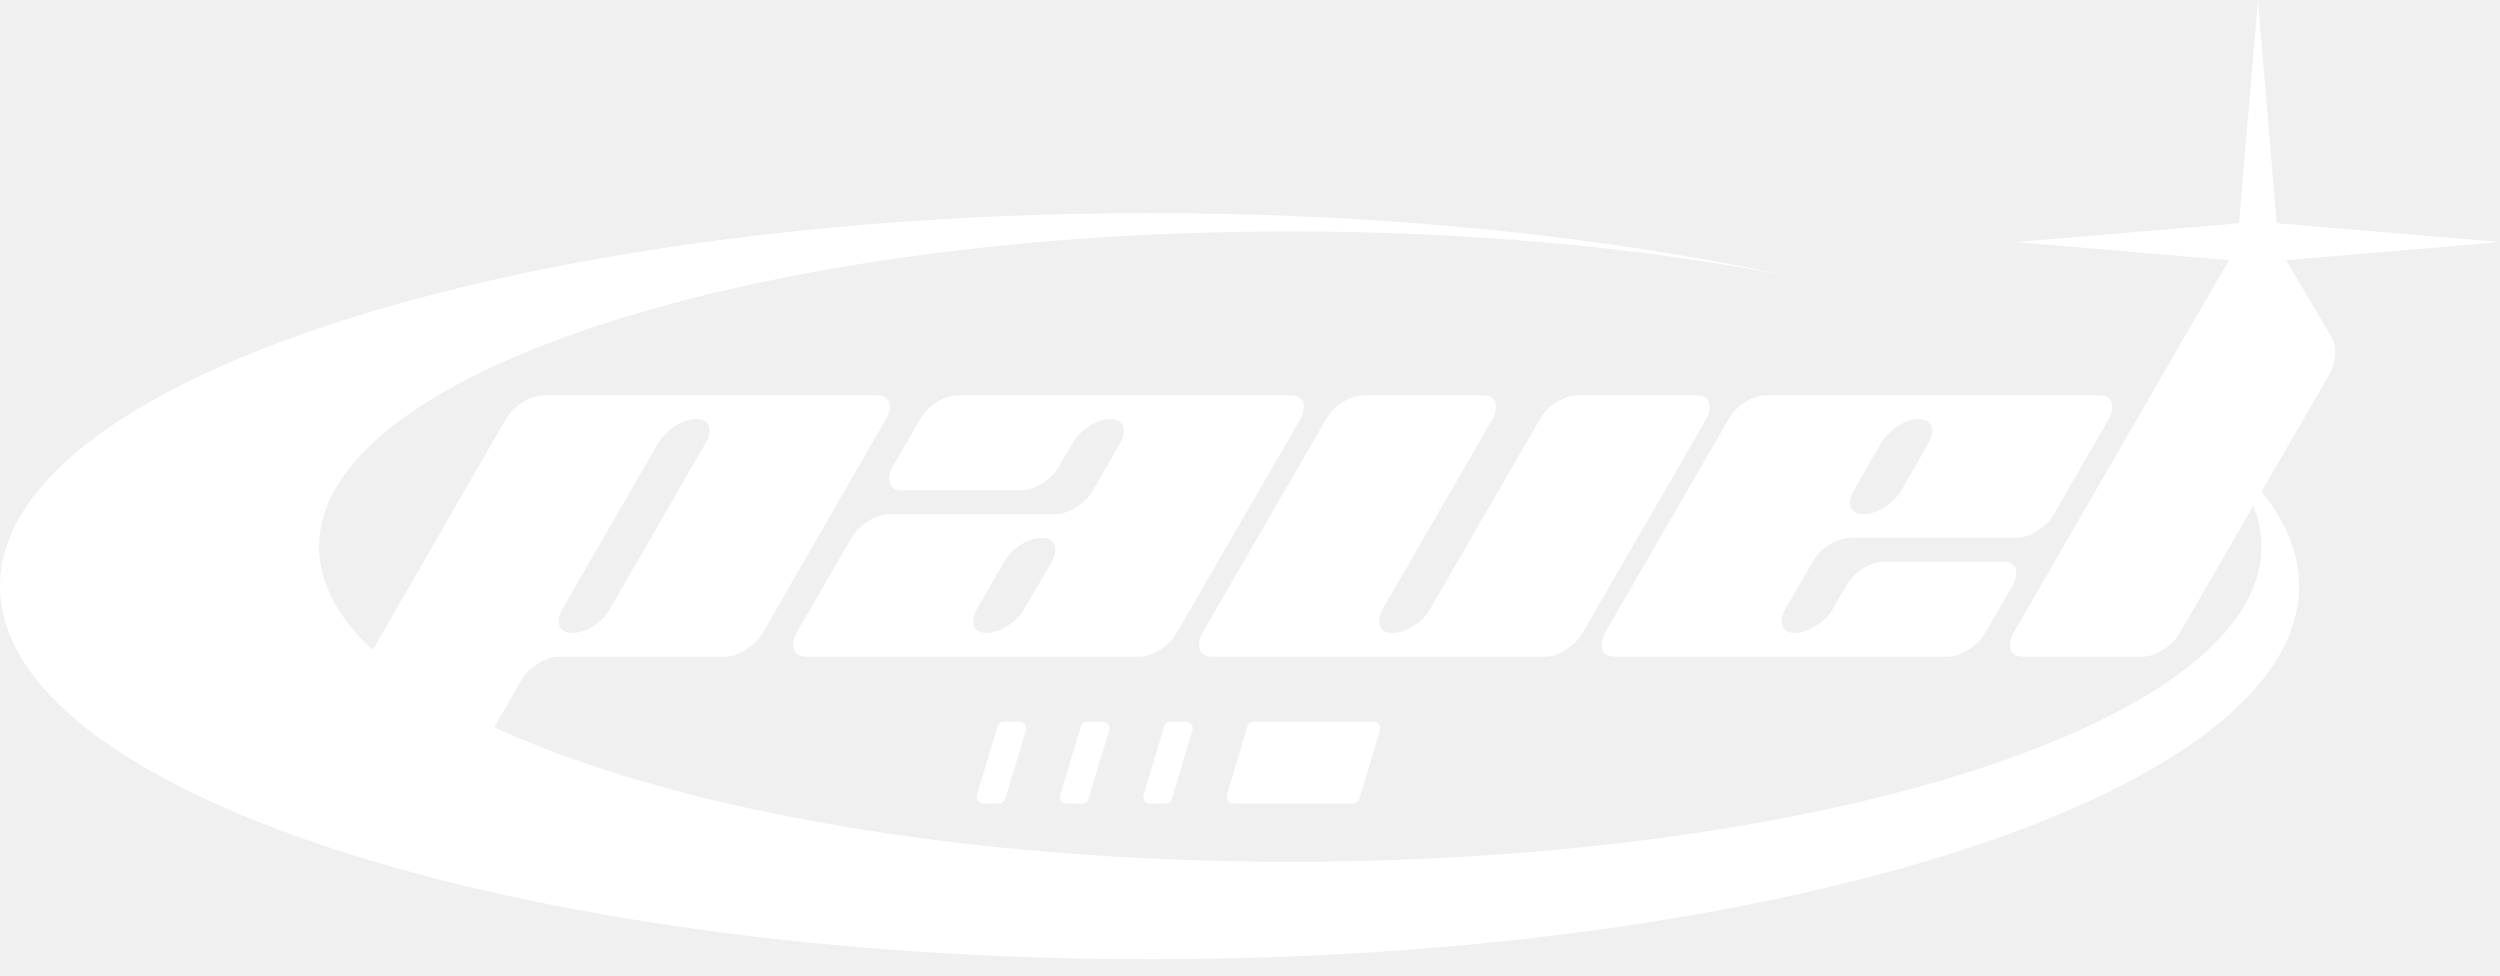
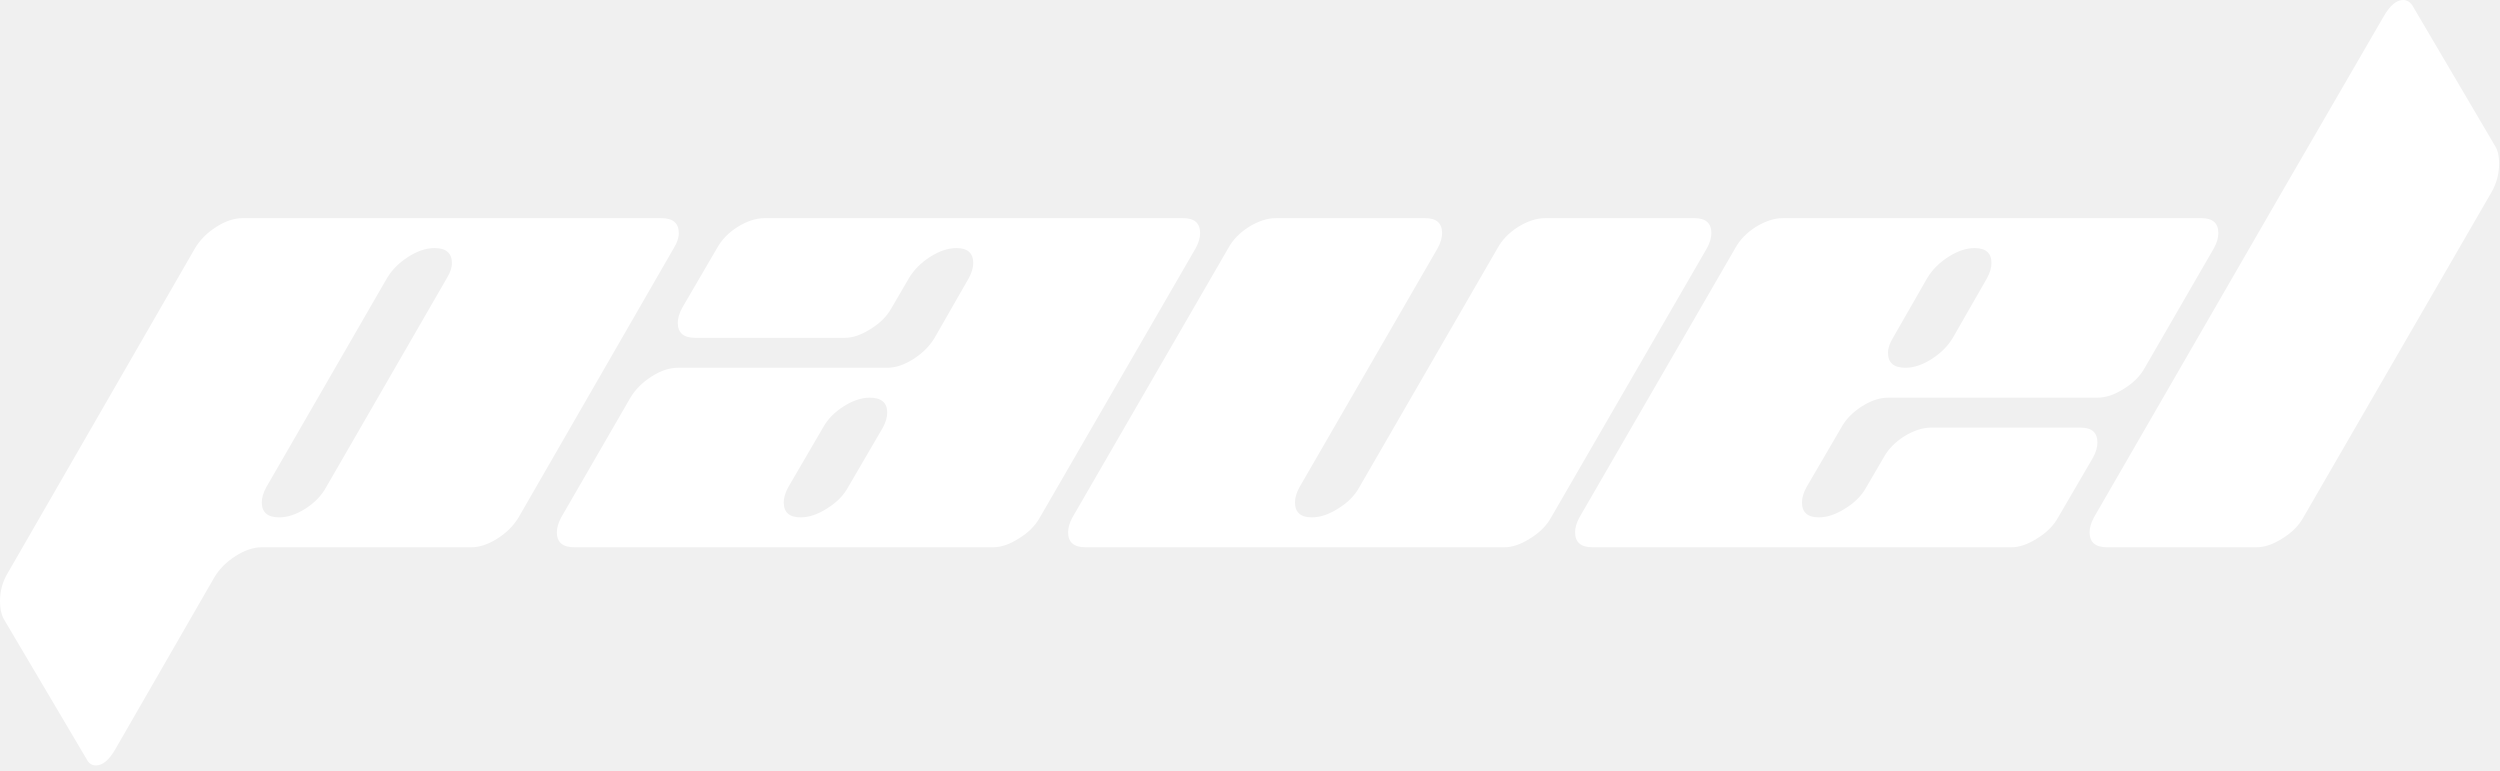
- <svg xmlns="http://www.w3.org/2000/svg" width="597" height="233" viewBox="0 0 597 233" fill="none">
-   <path fill-rule="evenodd" clip-rule="evenodd" d="M274.5 229.056C426.102 229.056 549 189.175 549 139.979C549 126.243 539.419 113.233 522.307 101.614C533.73 110.516 540.037 120.282 540.037 130.526C540.037 172.091 436.201 205.787 308.112 205.787C180.024 205.787 76.188 172.091 76.188 130.526C76.188 88.96 180.024 55.264 308.112 55.264C351.388 55.264 391.896 59.111 426.566 65.807C383.034 56.39 330.742 50.901 274.5 50.901C122.898 50.901 0 90.783 0 139.979C0 189.175 122.898 229.056 274.5 229.056Z" fill="white" />
-   <path d="M129.777 94.412C128.201 94.412 126.547 94.964 124.814 96.067C123.08 97.17 121.741 98.509 120.795 100.085L85.222 161.776C84.277 163.352 83.804 165.125 83.804 167.094C83.804 168.434 84.041 169.537 84.513 170.403L100.232 196.994C100.626 197.782 101.217 198.176 102.004 198.176C103.265 198.176 104.486 197.152 105.668 195.103L124.459 162.485C125.404 160.909 126.744 159.57 128.477 158.467C130.211 157.364 131.865 156.812 133.441 156.812H173.15C174.726 156.812 176.38 156.261 178.114 155.158C179.847 154.055 181.186 152.715 182.132 151.14L211.559 100.085C212.19 99.061 212.505 98.115 212.505 97.249C212.505 95.358 211.402 94.412 209.196 94.412H129.777ZM145.614 145.467C144.747 147.043 143.447 148.382 141.714 149.485C139.98 150.588 138.326 151.14 136.75 151.14C134.544 151.14 133.441 150.194 133.441 148.303C133.441 147.437 133.717 146.491 134.268 145.467L157.195 105.758C158.141 104.182 159.48 102.843 161.214 101.74C162.947 100.637 164.602 100.085 166.177 100.085C168.383 100.085 169.486 101.03 169.486 102.921C169.486 103.788 169.171 104.733 168.541 105.758L145.614 145.467ZM228.738 94.412C227.162 94.412 225.468 94.964 223.656 96.067C221.923 97.17 220.623 98.509 219.756 100.085L213.138 111.43C212.587 112.455 212.311 113.4 212.311 114.267C212.311 116.158 213.414 117.103 215.62 117.103H243.984C245.481 117.103 247.096 116.552 248.829 115.449C250.641 114.346 251.981 113.006 252.847 111.43L256.156 105.758C257.102 104.182 258.441 102.843 260.175 101.74C261.908 100.637 263.562 100.085 265.138 100.085C267.266 100.085 268.329 101.03 268.329 102.921C268.329 103.788 268.053 104.733 267.502 105.758L261.002 117.103C260.056 118.679 258.717 120.018 256.984 121.121C255.25 122.224 253.596 122.776 252.02 122.776H212.311C210.735 122.776 209.08 123.327 207.347 124.431C205.614 125.534 204.274 126.873 203.329 128.449L190.211 151.14C189.659 152.164 189.383 153.109 189.383 153.976C189.383 155.867 190.486 156.812 192.693 156.812H272.111C273.608 156.812 275.223 156.261 276.956 155.158C278.769 154.055 280.108 152.715 280.975 151.14L310.52 100.085C311.072 99.061 311.347 98.115 311.347 97.249C311.347 95.358 310.284 94.412 308.157 94.412H228.738ZM244.575 145.467C243.708 147.043 242.368 148.382 240.556 149.485C238.823 150.588 237.168 151.14 235.593 151.14C233.465 151.14 232.402 150.194 232.402 148.303C232.402 147.437 232.678 146.491 233.229 145.467L239.847 134.121C240.714 132.546 242.014 131.206 243.747 130.103C245.481 129 247.135 128.449 248.711 128.449C250.917 128.449 252.02 129.394 252.02 131.285C252.02 132.152 251.744 133.097 251.193 134.121L244.575 145.467ZM376.725 94.412C375.149 94.412 373.456 94.964 371.643 96.067C369.91 97.17 368.61 98.509 367.743 100.085L341.507 145.467C340.64 147.043 339.301 148.382 337.489 149.485C335.755 150.588 334.101 151.14 332.525 151.14C330.398 151.14 329.334 150.194 329.334 148.303C329.334 147.437 329.61 146.491 330.161 145.467L356.398 100.085C356.949 99.061 357.225 98.115 357.225 97.249C357.225 95.358 356.162 94.412 354.034 94.412H325.671C324.095 94.412 322.401 94.964 320.589 96.067C318.855 97.17 317.555 98.509 316.689 100.085L287.143 151.14C286.592 152.164 286.316 153.109 286.316 153.976C286.316 155.867 287.419 156.812 289.625 156.812H369.043C370.54 156.812 372.156 156.261 373.889 155.158C375.701 154.055 377.04 152.715 377.907 151.14L407.453 100.085C408.004 99.061 408.28 98.115 408.28 97.249C408.28 95.358 407.216 94.412 405.089 94.412H376.725ZM441.768 128.449H481.477C483.053 128.449 484.707 127.897 486.441 126.794C488.253 125.691 489.592 124.352 490.459 122.776L503.577 100.085C504.129 99.061 504.404 98.115 504.404 97.249C504.404 95.358 503.341 94.412 501.214 94.412H421.795C420.219 94.412 418.525 94.964 416.713 96.067C414.98 97.17 413.68 98.509 412.813 100.085L383.268 151.14C382.716 152.164 382.44 153.109 382.44 153.976C382.44 155.867 383.543 156.812 385.75 156.812H465.168C466.665 156.812 468.28 156.261 470.013 155.158C471.826 154.055 473.165 152.715 474.032 151.14L480.65 139.794C481.201 138.77 481.477 137.824 481.477 136.958C481.477 135.067 480.413 134.121 478.286 134.121H449.922C448.347 134.121 446.653 134.673 444.841 135.776C443.107 136.879 441.807 138.218 440.941 139.794L437.632 145.467C436.765 147.043 435.425 148.382 433.613 149.485C431.88 150.588 430.225 151.14 428.65 151.14C426.522 151.14 425.459 150.194 425.459 148.303C425.459 147.437 425.735 146.491 426.286 145.467L432.904 134.121C433.771 132.546 435.071 131.206 436.804 130.103C438.538 129 440.192 128.449 441.768 128.449ZM449.213 105.758C450.159 104.182 451.498 102.843 453.232 101.74C454.965 100.637 456.619 100.085 458.195 100.085C460.322 100.085 461.386 101.03 461.386 102.921C461.386 103.788 461.11 104.733 460.559 105.758L454.059 117.103C453.113 118.679 451.774 120.018 450.041 121.121C448.307 122.224 446.653 122.776 445.077 122.776C442.871 122.776 441.768 121.831 441.768 119.94C441.768 119.073 442.083 118.127 442.713 117.103L449.213 105.758ZM541.21 54.112C540.737 53.403 540.146 53.048 539.437 53.048C538.177 53.048 536.955 54.073 535.773 56.121L516.864 88.74L480.819 151.14C480.267 152.164 479.992 153.109 479.992 153.976C479.992 155.867 481.095 156.812 483.301 156.812H511.664C513.161 156.812 514.776 156.261 516.51 155.158C518.322 154.055 519.661 152.715 520.528 151.14L556.219 89.449C557.164 87.794 557.637 85.982 557.637 84.012C557.637 82.673 557.401 81.609 556.928 80.821L541.21 54.112Z" fill="white" />
-   <path d="M258.111 173.452C258.309 172.79 258.918 172.337 259.609 172.337H263.38C264.427 172.337 265.178 173.347 264.878 174.35L259.952 190.768C259.754 191.43 259.145 191.883 258.454 191.883H254.683C253.636 191.883 252.885 190.873 253.185 189.87L258.111 173.452Z" fill="white" />
-   <path d="M238.221 173.452C238.419 172.79 239.028 172.337 239.719 172.337H243.49C244.537 172.337 245.289 173.347 244.988 174.35L240.062 190.768C239.864 191.43 239.255 191.882 238.565 191.882H234.793C233.746 191.882 232.995 190.873 233.296 189.87L238.221 173.452Z" fill="white" />
-   <path d="M278.001 173.452C278.199 172.79 278.808 172.337 279.498 172.337H283.27C284.317 172.337 285.068 173.347 284.767 174.35L279.842 190.768C279.643 191.43 279.035 191.883 278.344 191.883H274.573C273.526 191.883 272.774 190.873 273.075 189.87L278.001 173.452Z" fill="white" />
-   <path d="M297.89 173.452C298.089 172.79 298.698 172.337 299.388 172.337H328.03C329.077 172.337 329.829 173.347 329.528 174.35L327.2 182.11L324.602 190.768C324.404 191.43 323.795 191.883 323.105 191.883H294.463C293.415 191.883 292.664 190.873 292.965 189.87L297.89 173.452Z" fill="white" />
-   <path d="M539.191 0L543.687 53.313L597 57.809L543.687 62.306L539.191 115.619L534.694 62.306L481.381 57.809L534.694 53.313L539.191 0Z" fill="white" />
+ <svg xmlns="http://www.w3.org/2000/svg" width="474" height="146" viewBox="0 0 474 146" fill="none">
+   <path d="M45.973 41.364C44.397 41.364 42.743 41.915 41.01 43.018C39.276 44.121 37.937 45.461 36.991 47.036L1.418 108.728C0.473 110.304 0 112.076 0 114.045C0 115.385 0.236 116.488 0.709 117.354L16.428 143.945C16.822 144.733 17.413 145.128 18.2 145.128C19.461 145.128 20.682 144.104 21.864 142.055L40.655 109.437C41.6 107.861 42.94 106.521 44.673 105.418C46.407 104.315 48.061 103.763 49.637 103.763H89.346C90.922 103.763 92.576 103.213 94.31 102.11C96.043 101.007 97.382 99.666 98.328 98.091L127.755 47.036C128.386 46.012 128.701 45.067 128.701 44.2C128.701 42.309 127.598 41.364 125.392 41.364H45.973ZM61.81 92.418C60.943 93.995 59.643 95.334 57.91 96.436C56.176 97.54 54.522 98.091 52.946 98.091C50.74 98.091 49.637 97.145 49.637 95.254C49.637 94.388 49.913 93.442 50.464 92.418L73.391 52.709C74.337 51.133 75.676 49.794 77.41 48.691C79.143 47.589 80.798 47.036 82.373 47.036C84.579 47.036 85.682 47.981 85.682 49.873C85.682 50.739 85.367 51.684 84.737 52.709L61.81 92.418ZM144.934 41.364C143.358 41.364 141.664 41.915 139.852 43.018C138.119 44.121 136.819 45.461 135.952 47.036L129.334 58.382C128.783 59.407 128.507 60.352 128.507 61.218C128.507 63.109 129.61 64.055 131.816 64.055H160.18C161.677 64.055 163.292 63.504 165.025 62.401C166.837 61.297 168.177 59.958 169.043 58.382L172.352 52.709C173.298 51.133 174.637 49.794 176.371 48.691C178.104 47.589 179.758 47.036 181.334 47.036C183.462 47.036 184.525 47.981 184.525 49.873C184.525 50.739 184.249 51.684 183.698 52.709L177.198 64.055C176.252 65.63 174.913 66.969 173.18 68.073C171.446 69.175 169.792 69.728 168.216 69.728H128.507C126.931 69.728 125.276 70.278 123.543 71.382C121.81 72.486 120.47 73.825 119.525 75.4L106.407 98.091C105.855 99.115 105.579 100.06 105.579 100.927C105.579 102.818 106.682 103.763 108.889 103.763H188.307C189.804 103.763 191.419 103.213 193.152 102.11C194.965 101.007 196.304 99.666 197.171 98.091L226.716 47.036C227.268 46.012 227.543 45.067 227.543 44.2C227.543 42.309 226.48 41.364 224.353 41.364H144.934ZM160.771 92.418C159.904 93.995 158.564 95.334 156.752 96.436C155.019 97.54 153.364 98.091 151.789 98.091C149.661 98.091 148.598 97.145 148.598 95.254C148.598 94.388 148.874 93.442 149.425 92.418L156.043 81.073C156.91 79.498 158.21 78.157 159.943 77.055C161.677 75.951 163.331 75.4 164.907 75.4C167.113 75.4 168.216 76.346 168.216 78.237C168.216 79.103 167.94 80.049 167.389 81.073L160.771 92.418ZM292.921 41.364C291.345 41.364 289.652 41.915 287.839 43.018C286.106 44.121 284.806 45.461 283.939 47.036L257.703 92.418C256.836 93.995 255.497 95.334 253.685 96.436C251.951 97.54 250.297 98.091 248.721 98.091C246.594 98.091 245.53 97.145 245.53 95.254C245.53 94.388 245.806 93.442 246.357 92.418L272.594 47.036C273.145 46.012 273.421 45.067 273.421 44.2C273.421 42.309 272.358 41.364 270.23 41.364H241.867C240.291 41.364 238.597 41.915 236.785 43.018C235.051 44.121 233.751 45.461 232.885 47.036L203.339 98.091C202.788 99.115 202.512 100.06 202.512 100.927C202.512 102.818 203.615 103.763 205.821 103.763H285.239C286.736 103.763 288.352 103.213 290.085 102.11C291.897 101.007 293.236 99.666 294.103 98.091L323.649 47.036C324.2 46.012 324.476 45.067 324.476 44.2C324.476 42.309 323.412 41.364 321.285 41.364H292.921ZM357.964 75.4H397.673C399.249 75.4 400.903 74.849 402.637 73.746C404.449 72.642 405.788 71.303 406.655 69.728L419.773 47.036C420.325 46.012 420.6 45.067 420.6 44.2C420.6 42.309 419.537 41.364 417.41 41.364H337.991C336.415 41.364 334.721 41.915 332.909 43.018C331.176 44.121 329.876 45.461 329.009 47.036L299.464 98.091C298.912 99.115 298.636 100.06 298.636 100.927C298.636 102.818 299.739 103.763 301.946 103.763H381.364C382.861 103.763 384.476 103.213 386.209 102.11C388.022 101.007 389.361 99.666 390.228 98.091L396.846 86.746C397.397 85.722 397.673 84.775 397.673 83.909C397.673 82.019 396.609 81.073 394.482 81.073H366.118C364.543 81.073 362.849 81.624 361.037 82.728C359.303 83.831 358.003 85.169 357.137 86.746L353.828 92.418C352.961 93.995 351.621 95.334 349.809 96.436C348.076 97.54 346.421 98.091 344.846 98.091C342.718 98.091 341.655 97.145 341.655 95.254C341.655 94.388 341.931 93.442 342.482 92.418L349.1 81.073C349.967 79.498 351.267 78.157 353 77.055C354.734 75.951 356.388 75.4 357.964 75.4ZM365.409 52.709C366.355 51.133 367.694 49.794 369.428 48.691C371.161 47.589 372.815 47.036 374.391 47.036C376.518 47.036 377.582 47.981 377.582 49.873C377.582 50.739 377.306 51.684 376.755 52.709L370.255 64.055C369.309 65.63 367.97 66.969 366.237 68.073C364.503 69.175 362.849 69.728 361.273 69.728C359.067 69.728 357.964 68.782 357.964 66.891C357.964 66.025 358.279 65.079 358.909 64.055L365.409 52.709ZM457.406 1.064C456.933 0.354 456.342 0 455.633 0C454.373 0 453.151 1.024 451.969 3.073L433.06 35.691L397.015 98.091C396.463 99.115 396.188 100.06 396.188 100.927C396.188 102.818 397.291 103.763 399.497 103.763H427.86C429.357 103.763 430.972 103.213 432.706 102.11C434.518 101.007 435.857 99.666 436.724 98.091L472.415 36.4C473.36 34.745 473.833 32.933 473.833 30.964C473.833 29.624 473.597 28.561 473.124 27.773L457.406 1.064Z" fill="white" />
</svg>
